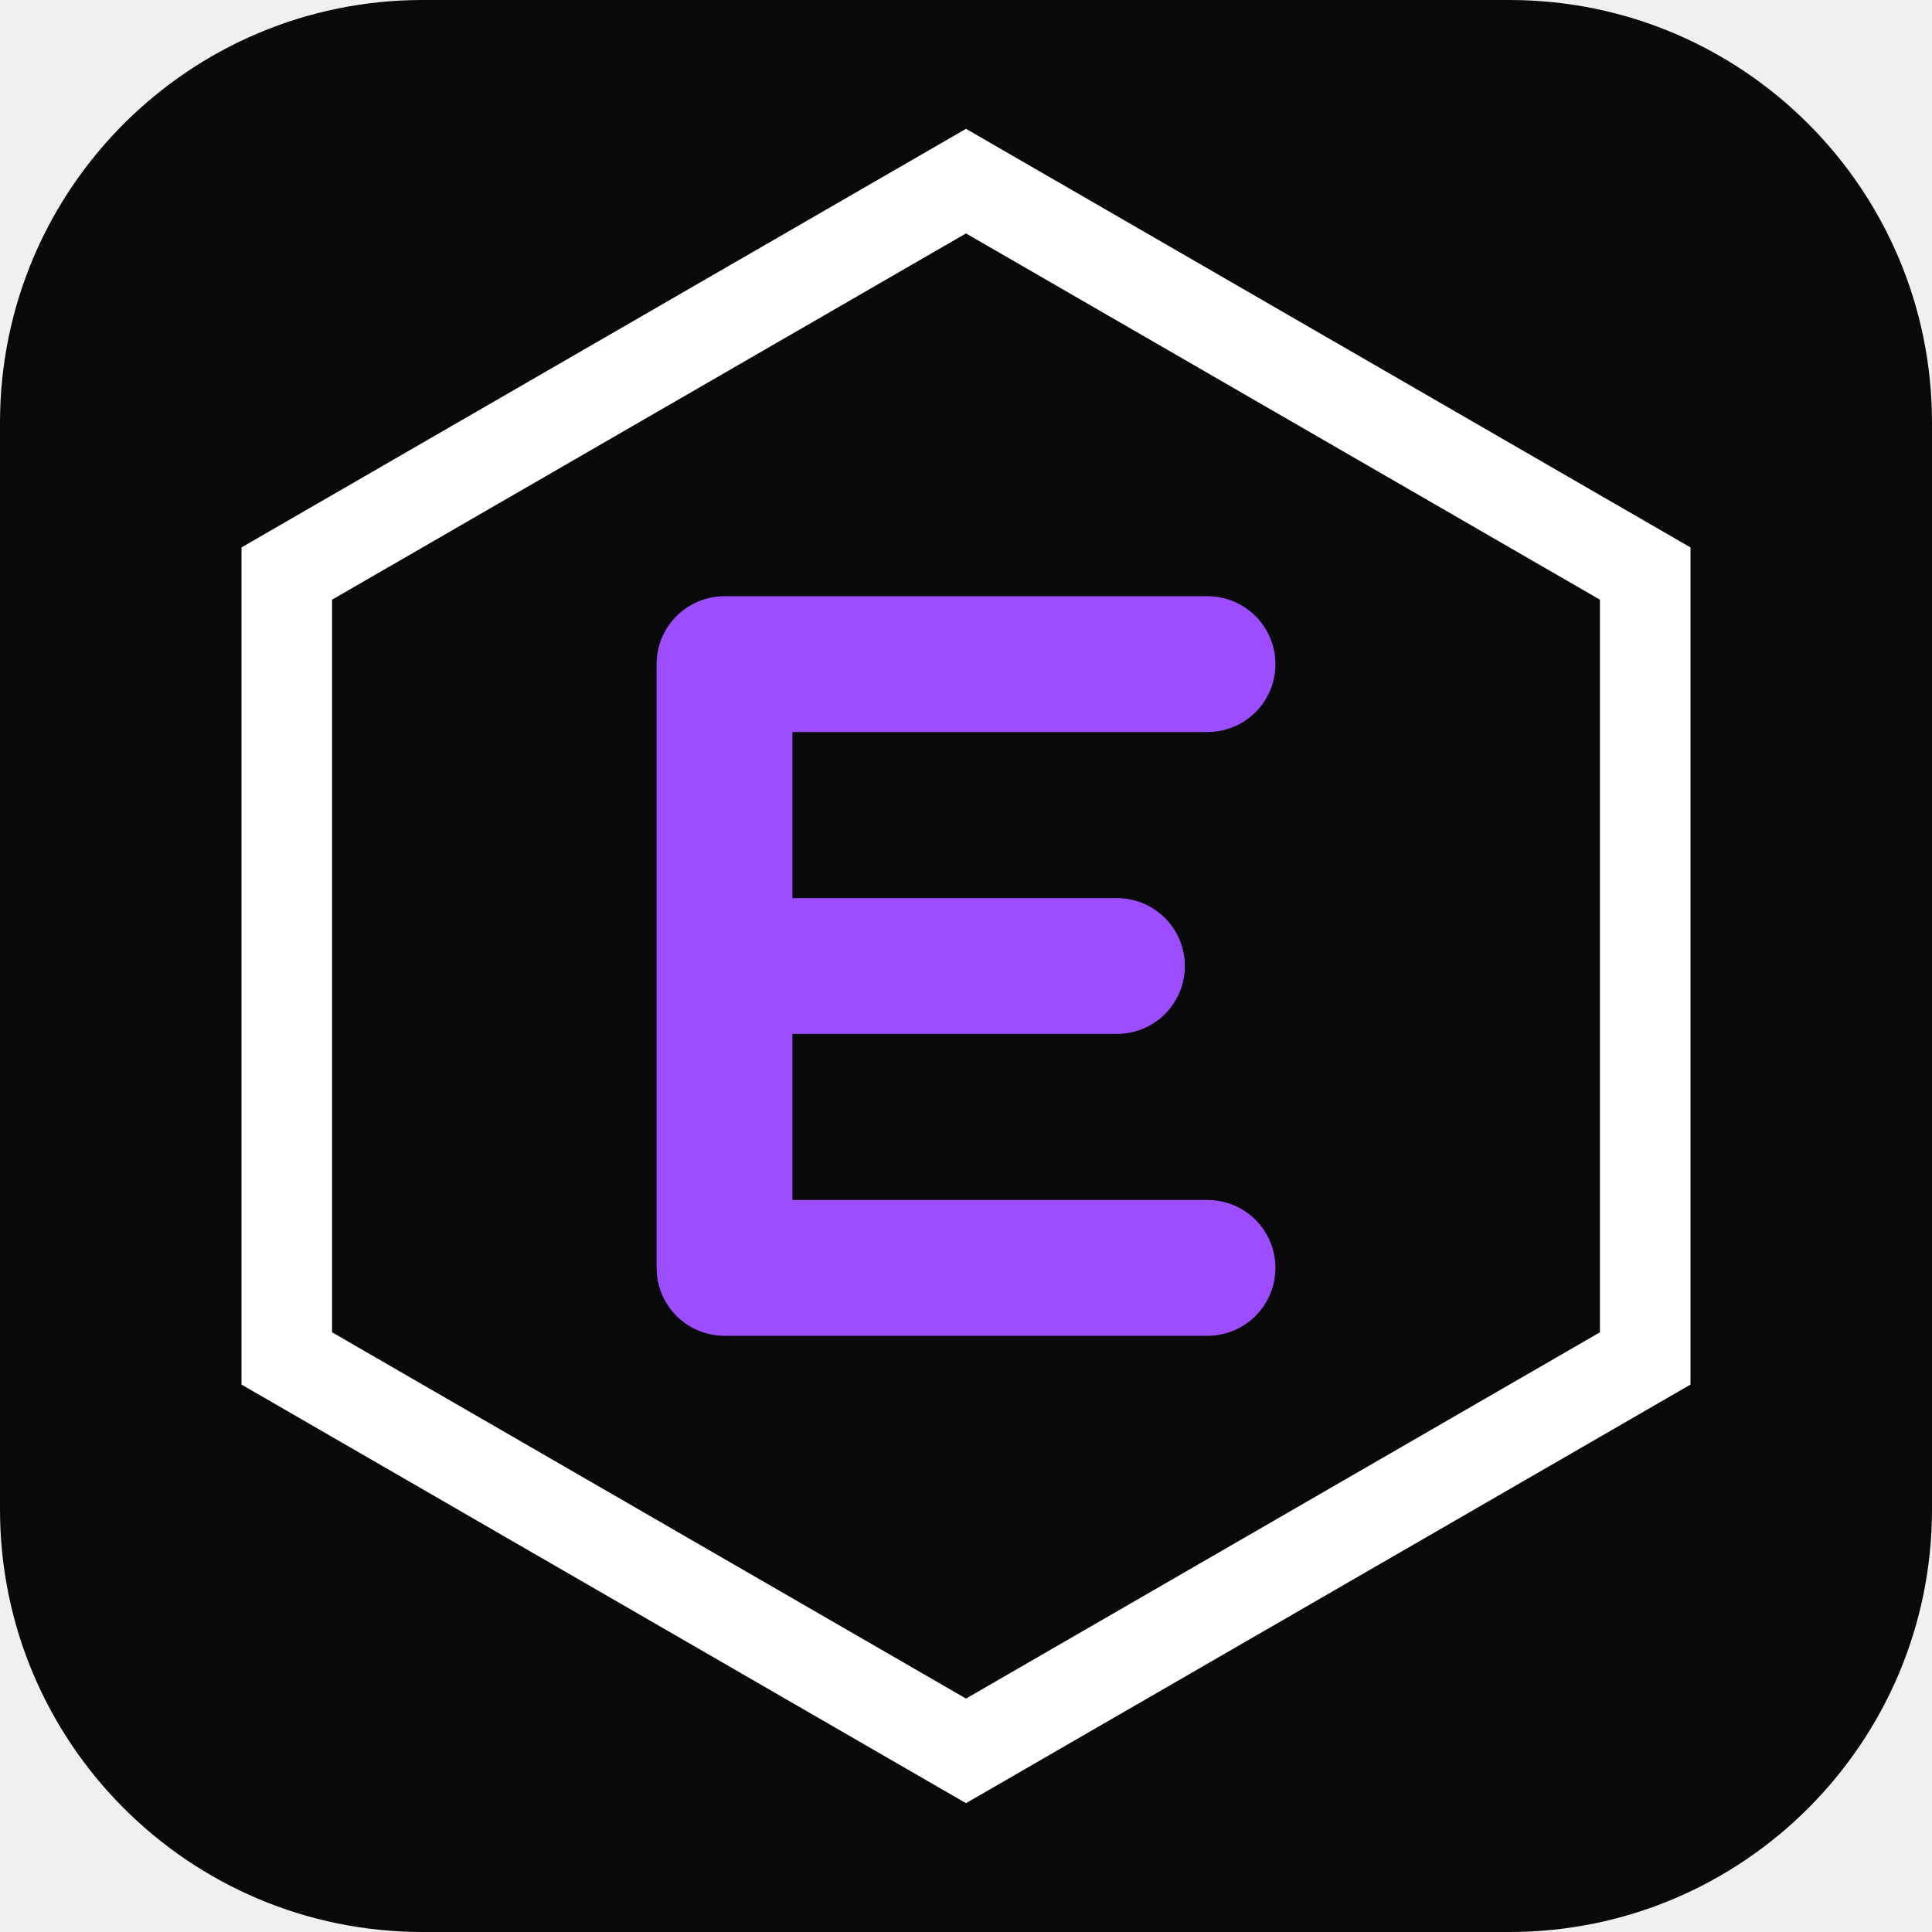
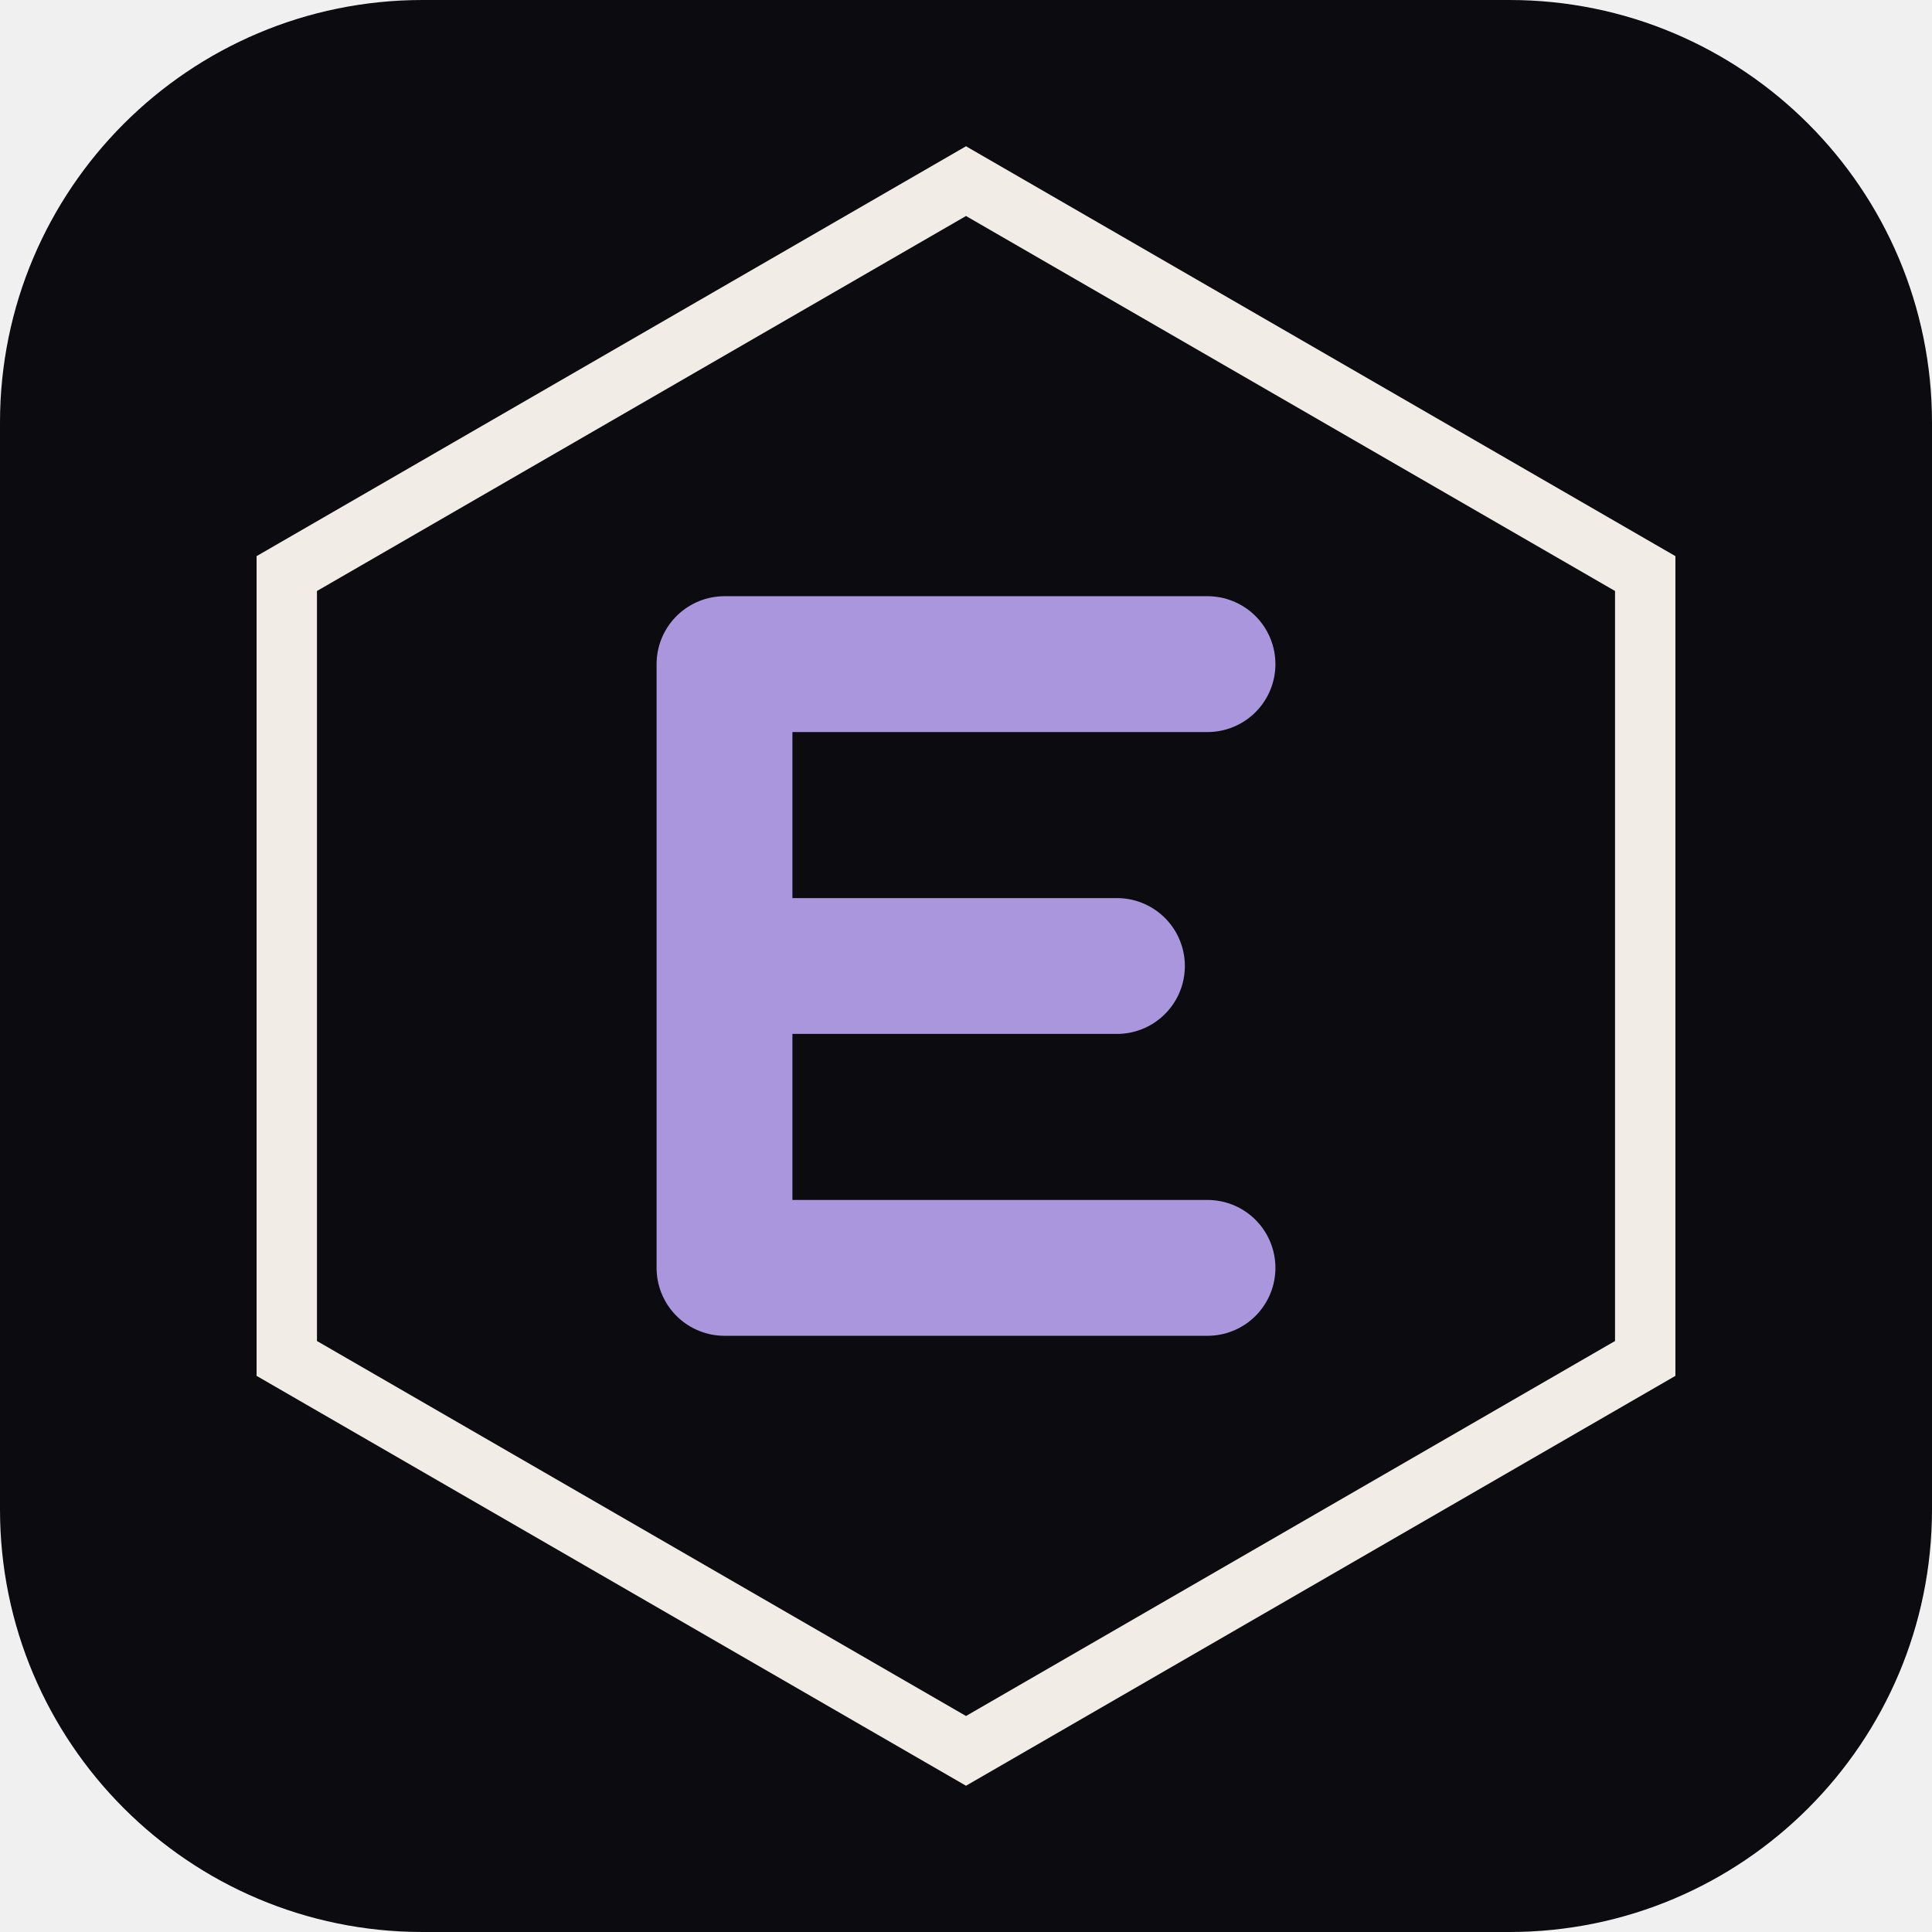
<svg xmlns="http://www.w3.org/2000/svg" viewBox="0 0 64 64">
-   <rect width="64" height="64" rx="14" fill="#09090a" />
-   <polygon points="32,6 54.5,19 54.5,45 32,58 9.5,45 9.5,19" fill="none" stroke="#ffffff" stroke-width="3" />
-   <path d="M24 22h16M24 32h13M24 42h16M24 22v20" fill="none" stroke="#9b4dff" stroke-width="4.5" stroke-linecap="round" />
+   <rect width="64" height="64" rx="14" fill="#0c0b0f" />
+   <polygon points="32,6 54.5,19 54.5,45 32,58 9.5,45 9.5,19" fill="none" stroke="#f1ede6" stroke-width="2" />
+   <path d="M24 22h16M24 32h13M24 42h16M24 22v20" fill="none" stroke="#a996dc" stroke-width="4.5" stroke-linecap="round" />
</svg>
